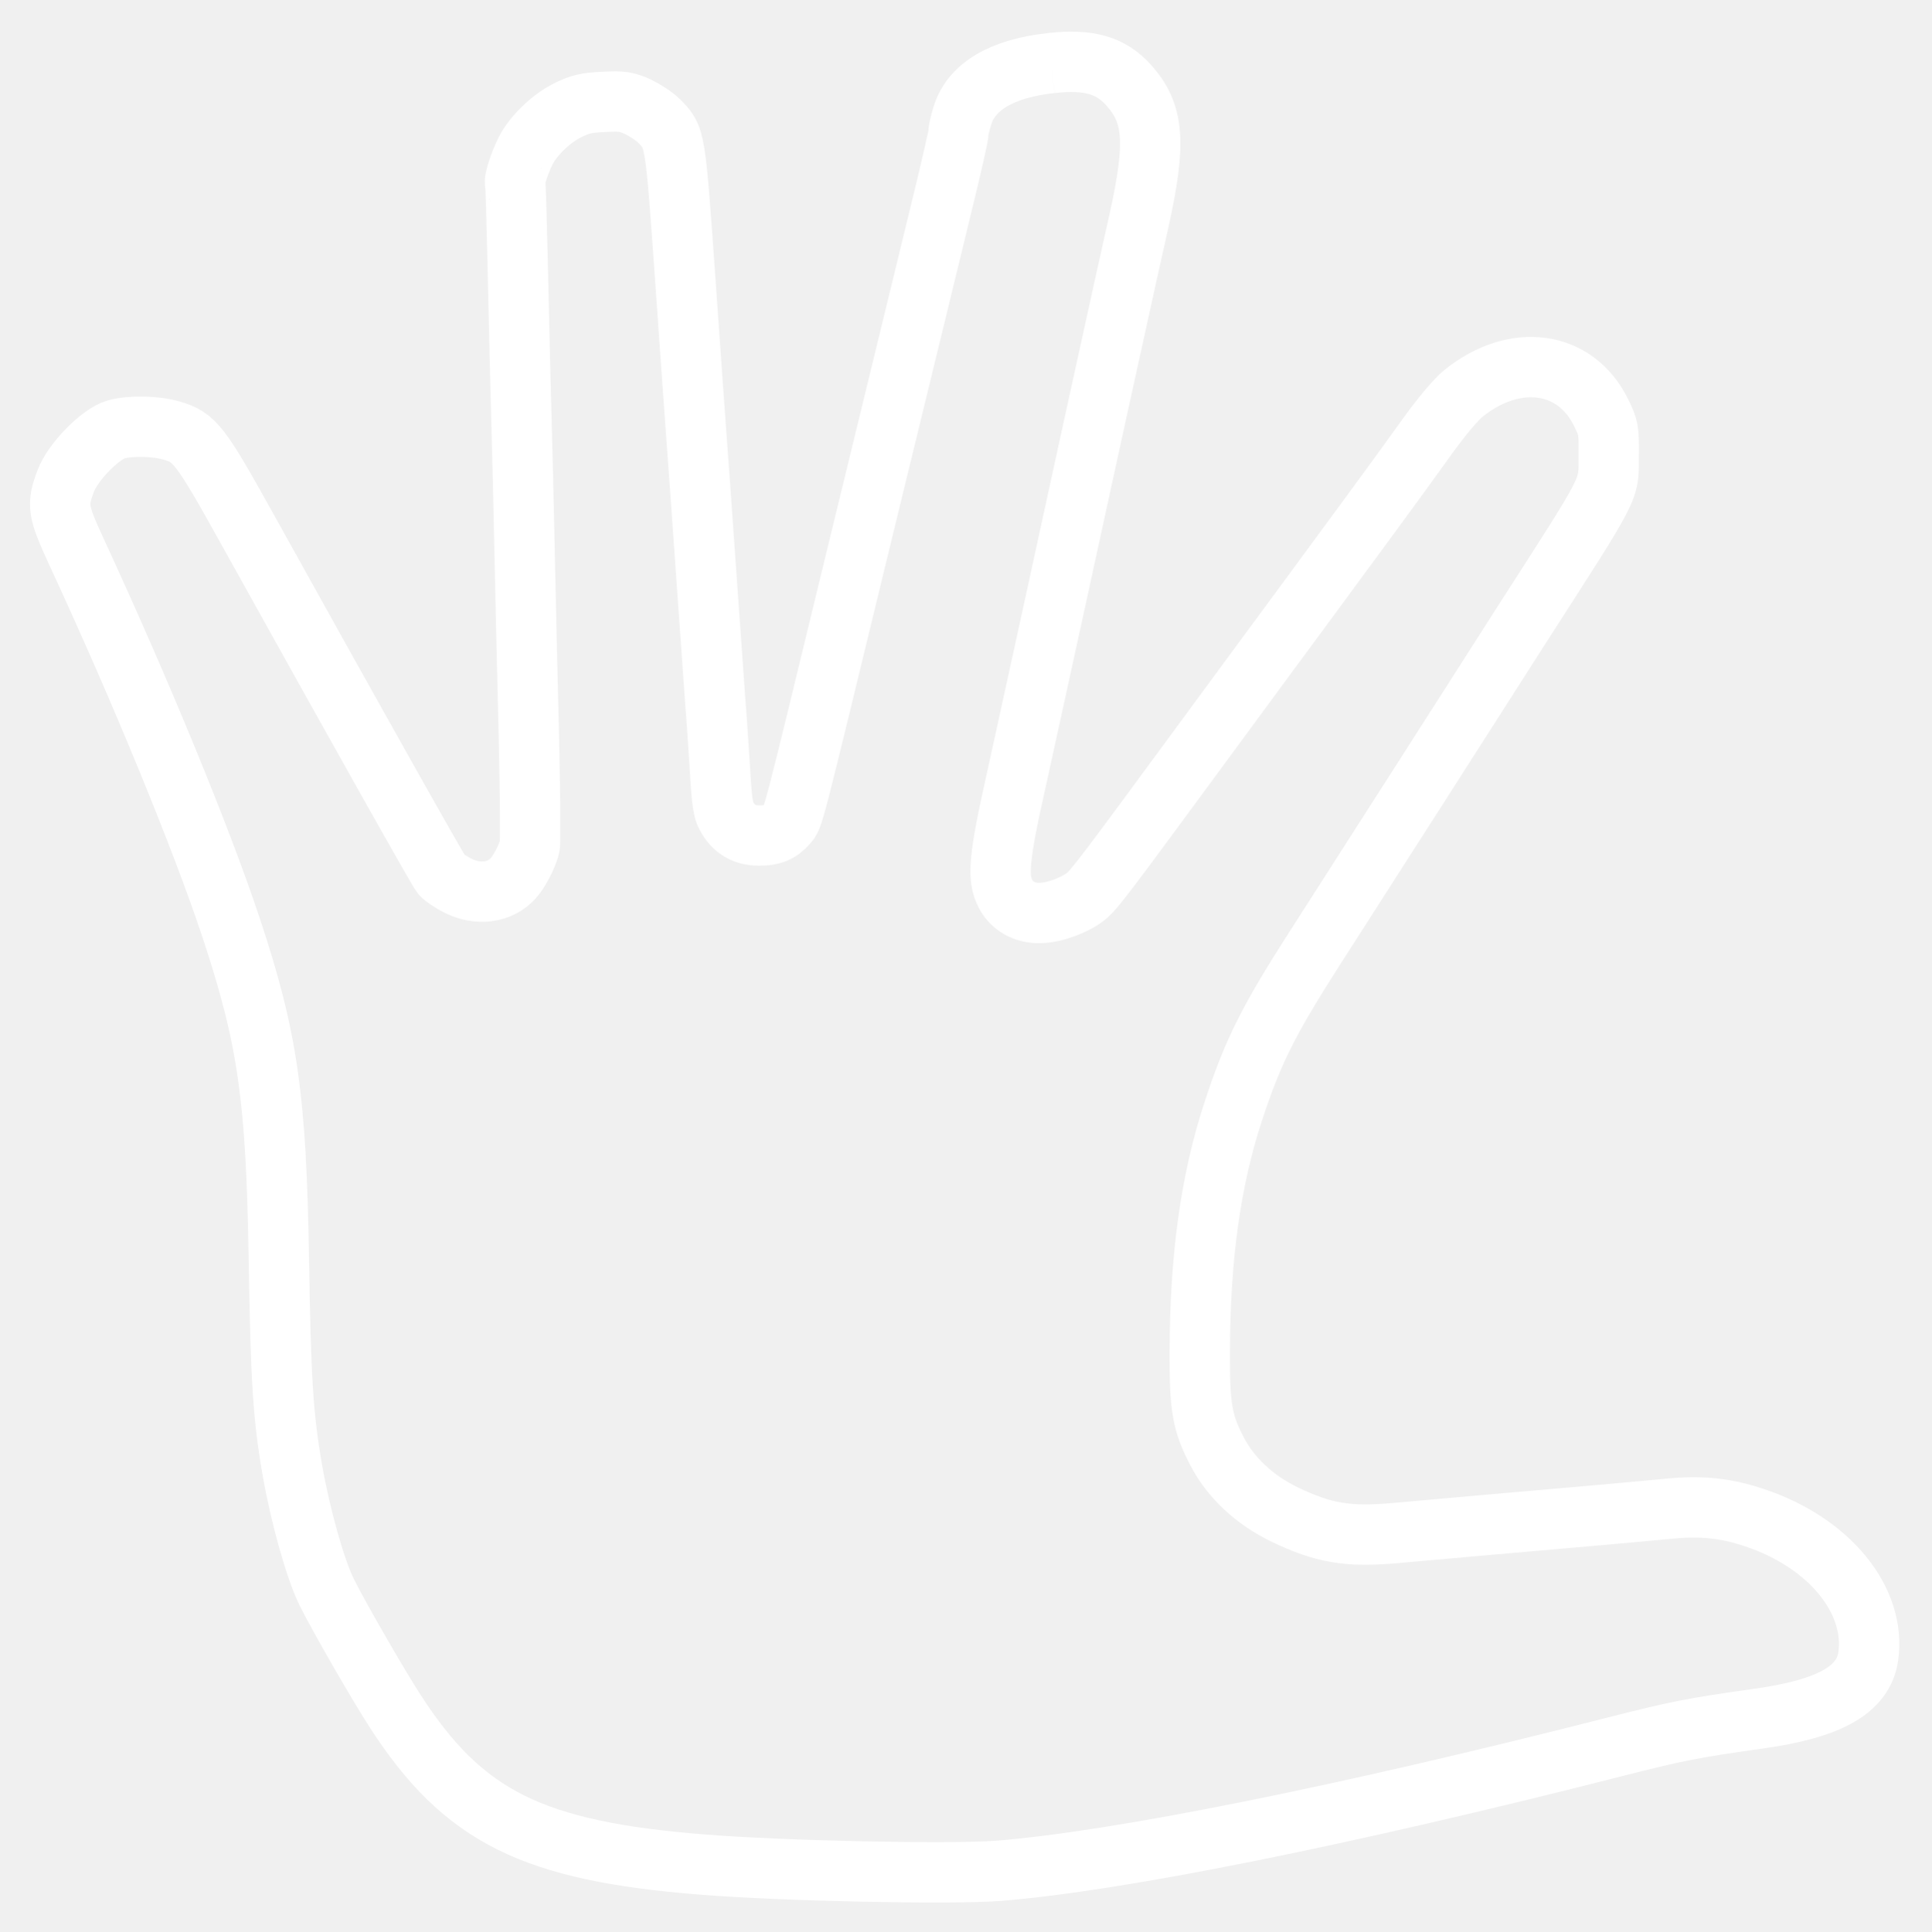
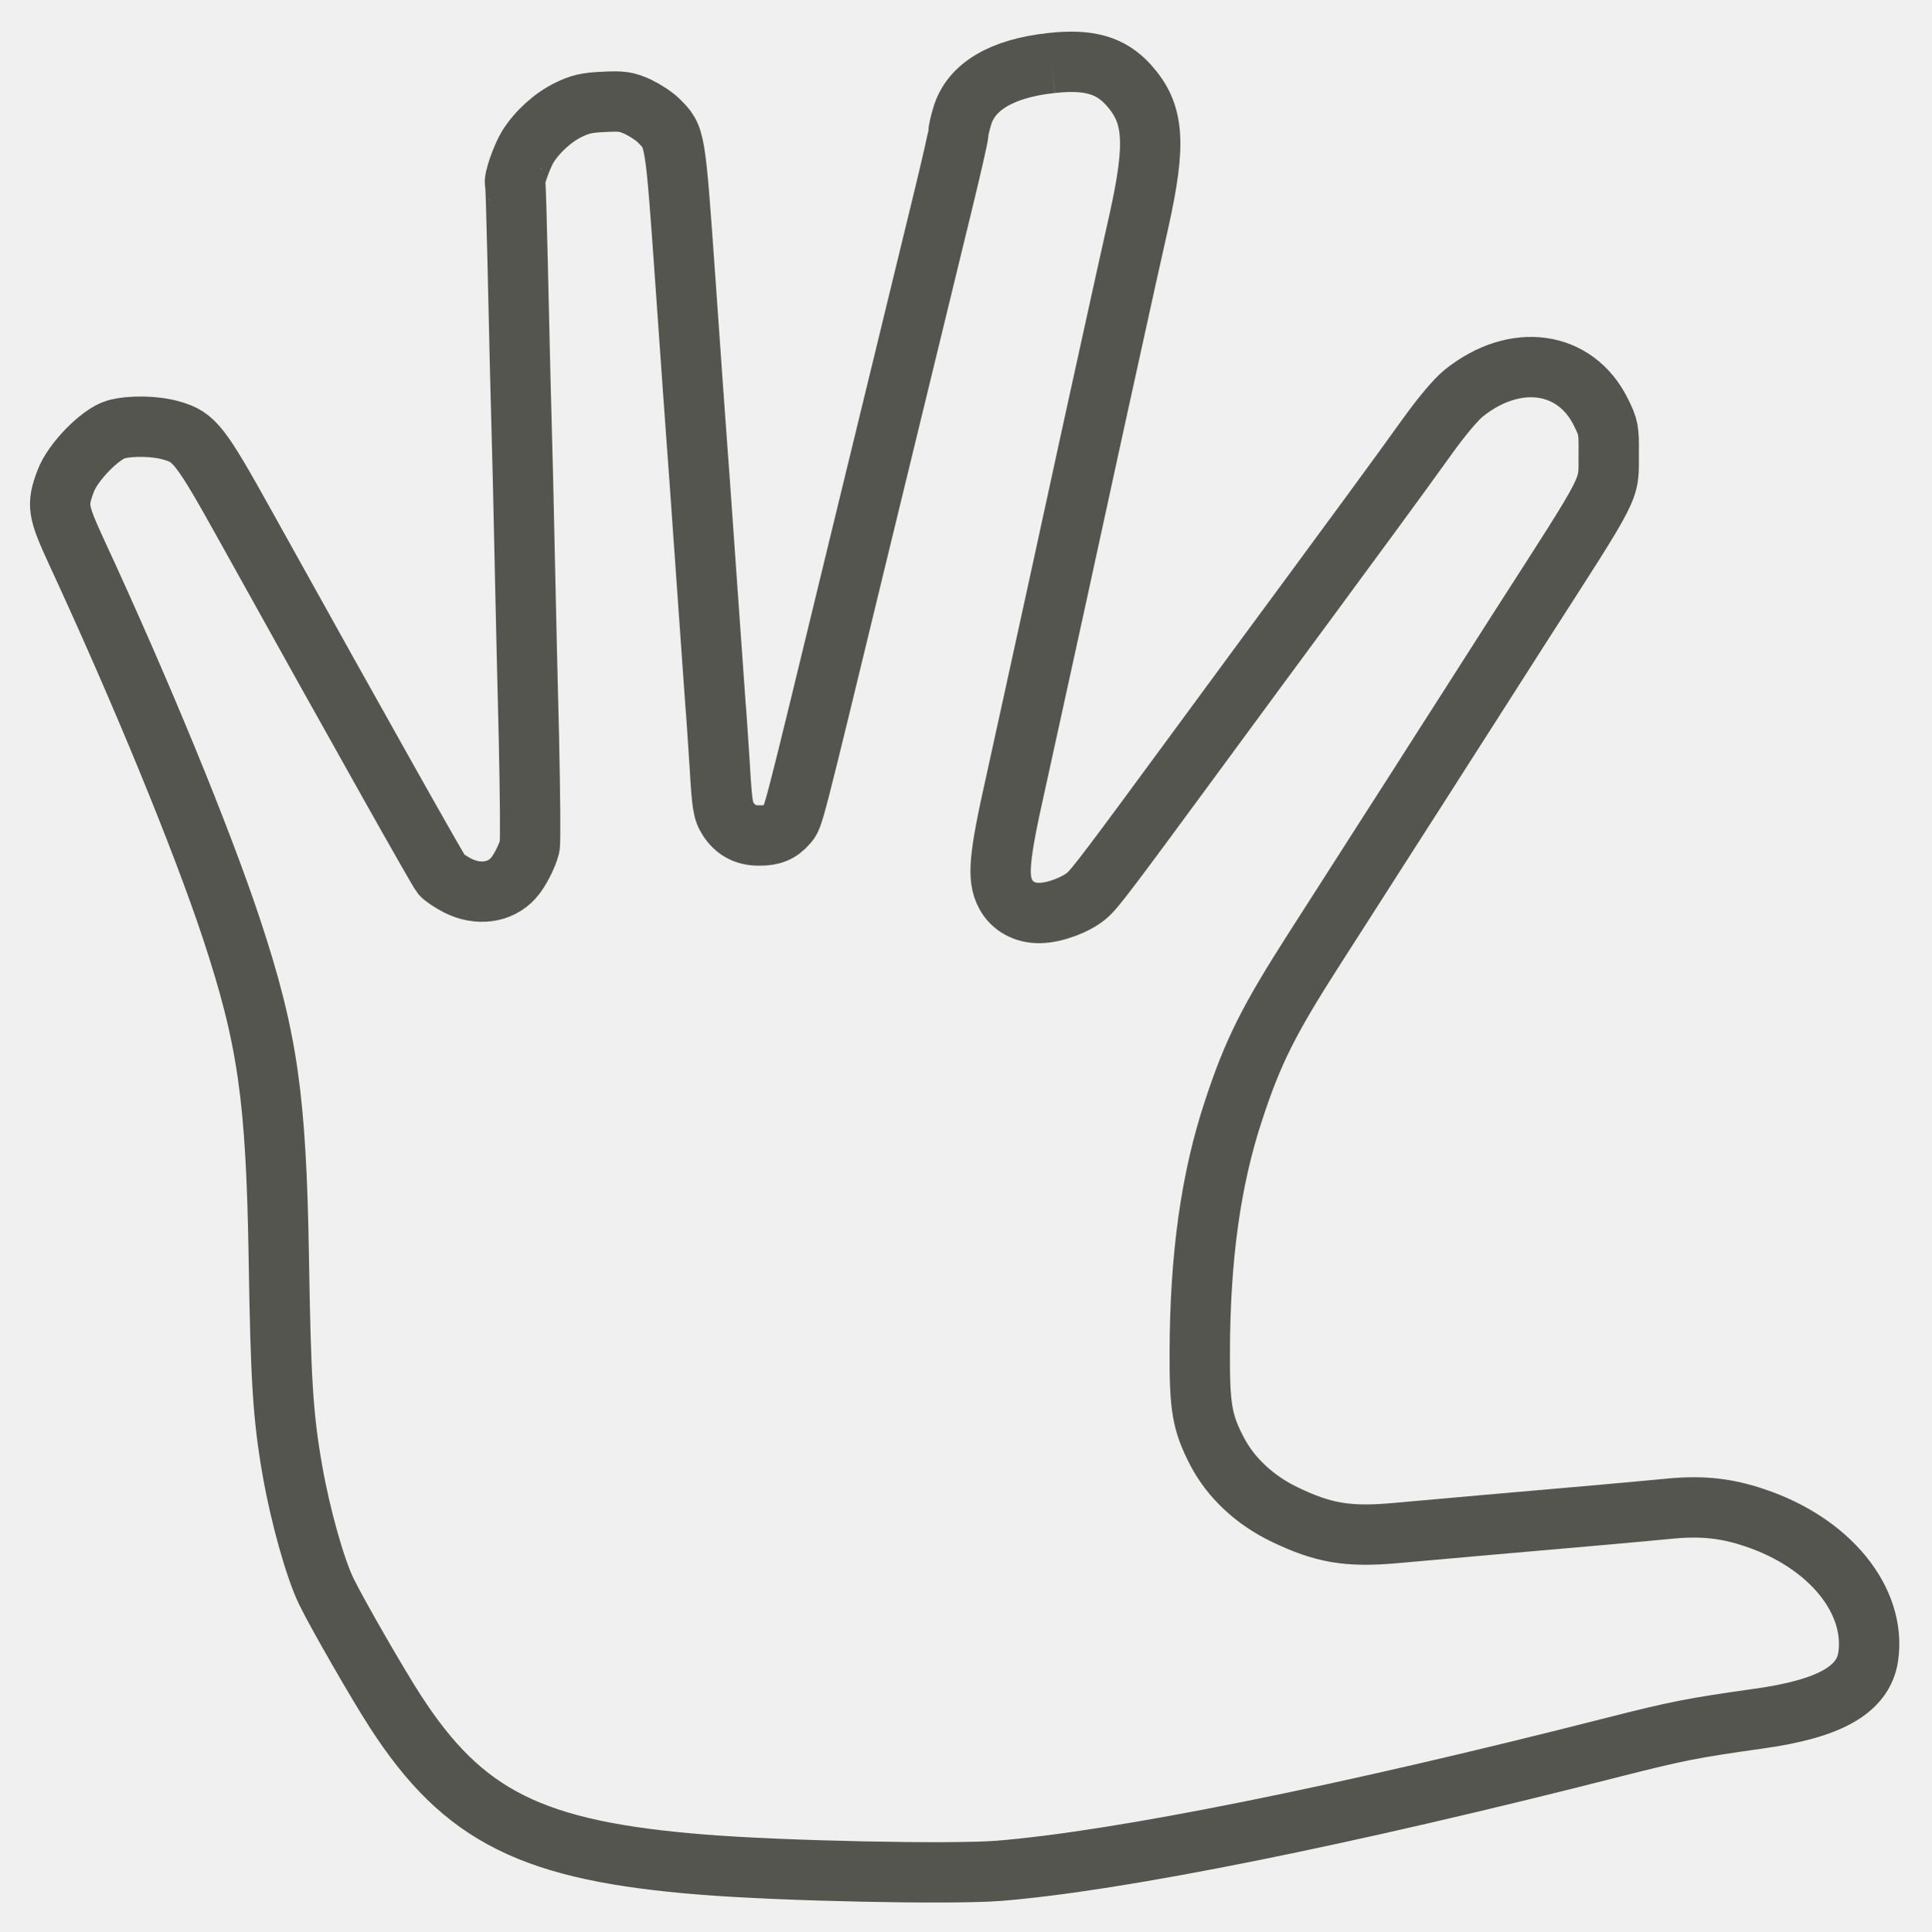
- <svg xmlns="http://www.w3.org/2000/svg" width="1066.667" height="1066.667" viewBox="0 0 800 800" fill="none" stroke="#fff" stroke-width="25">
+ <svg xmlns="http://www.w3.org/2000/svg" width="1066.667" height="1066.667" viewBox="0 0 800 800" fill="none" stroke="#555550" stroke-width="25">
  <path d="M435.6 26.1c-20.6 2.2-33.4 9.8-37 22-.9 2.9-1.6 6.1-1.6 7.1 0 1.1-2.9 13.9-6.5 28.6-13.2 54.3-20 82.2-34.6 142.2-28.4 117.1-27.1 112.1-29.8 115.3-3 3.5-6.3 4.9-11.8 4.8-5.6 0-9.8-2.3-12.7-6.9-2.1-3.3-2.5-5.5-3.5-22.7-.7-10.5-1.4-21.5-1.7-24.5-.2-3-2-27.8-3.9-55s-3.7-52.4-4-56-2.3-32.1-4.5-63.4c-4.4-62.2-4.2-60.6-11.2-67.7-1.8-1.8-5.7-4.3-8.6-5.7-4.7-2.1-6.5-2.4-14.1-2-7.1.3-9.9 1-14.6 3.3-6.4 3.1-12.9 9-16.8 15.2-2.5 4-6 14-5.3 15.2.2.3.6 14.5 1 31.6.4 17 .9 38.4 1.1 47.5.9 32.7 1.5 57 2 82.5.3 14.3 1 45 1.6 68.2.5 23.2.7 43.5.3 45-1 4-4.3 10.4-6.8 13.1-5.5 6.1-14.7 7.3-23.1 3-2.7-1.4-5.7-3.4-6.6-4.4-1.4-1.7-32.4-56.7-81.1-144.4-18.8-33.8-21.2-36.9-30.6-39.6-6.7-2-17.1-2.2-23.2-.5-6.5 1.9-17.9 13.5-20.8 21.4-3.7 9.8-3.3 12.4 4.2 28.7 27 58.3 52.1 119.4 64.5 156.8 15 45.4 18.5 69.8 19.6 136.7.8 50.2 1.7 65.1 5.6 87.5 3.3 18.9 9.5 41 14.2 50.5 4.6 9.4 21.6 38.9 28.5 49.5 28.2 43.6 56.8 57.8 127.2 63.4 33.5 2.7 102.8 4.1 122.5 2.6 49.9-4 143.4-22.8 255.5-51.4 25.6-6.5 32.1-7.8 59.1-11.6 29.8-4.1 43.7-12 45.8-25.7 3.4-23.4-16.1-47.3-47.1-57.6-11.5-3.9-21.7-5-34.5-3.8-5.9.6-18.7 1.7-28.3 2.6-27.5 2.4-72.2 6.3-86.3 7.6-19.3 1.7-29.5 0-45.5-7.7-12.5-6-22.4-15.3-28.1-26.3-6.1-11.8-7.2-18.1-7.1-41 .1-39.6 4.6-71.7 14-100.1 8-24.4 14.6-37.5 33.5-67 6.2-9.6 19-29.7 28.5-44.5 9.6-14.9 20.3-31.7 24-37.5s18.4-28.7 32.6-51c39.3-61.2 36.7-56.1 36.8-72 .1-10-.1-10.9-3.2-17.2-10.6-21.5-35.6-25-56.9-7.9-3.2 2.6-9 9.5-14.7 17.4-5.2 7.3-16.2 22.4-24.5 33.7s-19.6 26.6-25 34c-5.5 7.4-14.8 20.1-20.8 28.2-5.9 8-16.7 22.7-23.9 32.5-37.7 51.3-43.9 59.6-47.3 62.4-4.6 3.8-13.2 7-19.2 7.1-6.3.2-11.7-2.8-14.3-7.8-3.6-6.7-2.8-15.2 4.2-46.4 3.3-15.1 11.1-50.5 17.2-78.5 6.1-28.1 12.2-56 13.5-62 1.3-6.1 5.4-24.5 9-41s8.7-39.5 11.3-51c7.2-32.5 6.3-44.5-4.3-56.3-7.4-8.2-16.5-10.8-31.9-9.1" />
</svg>
